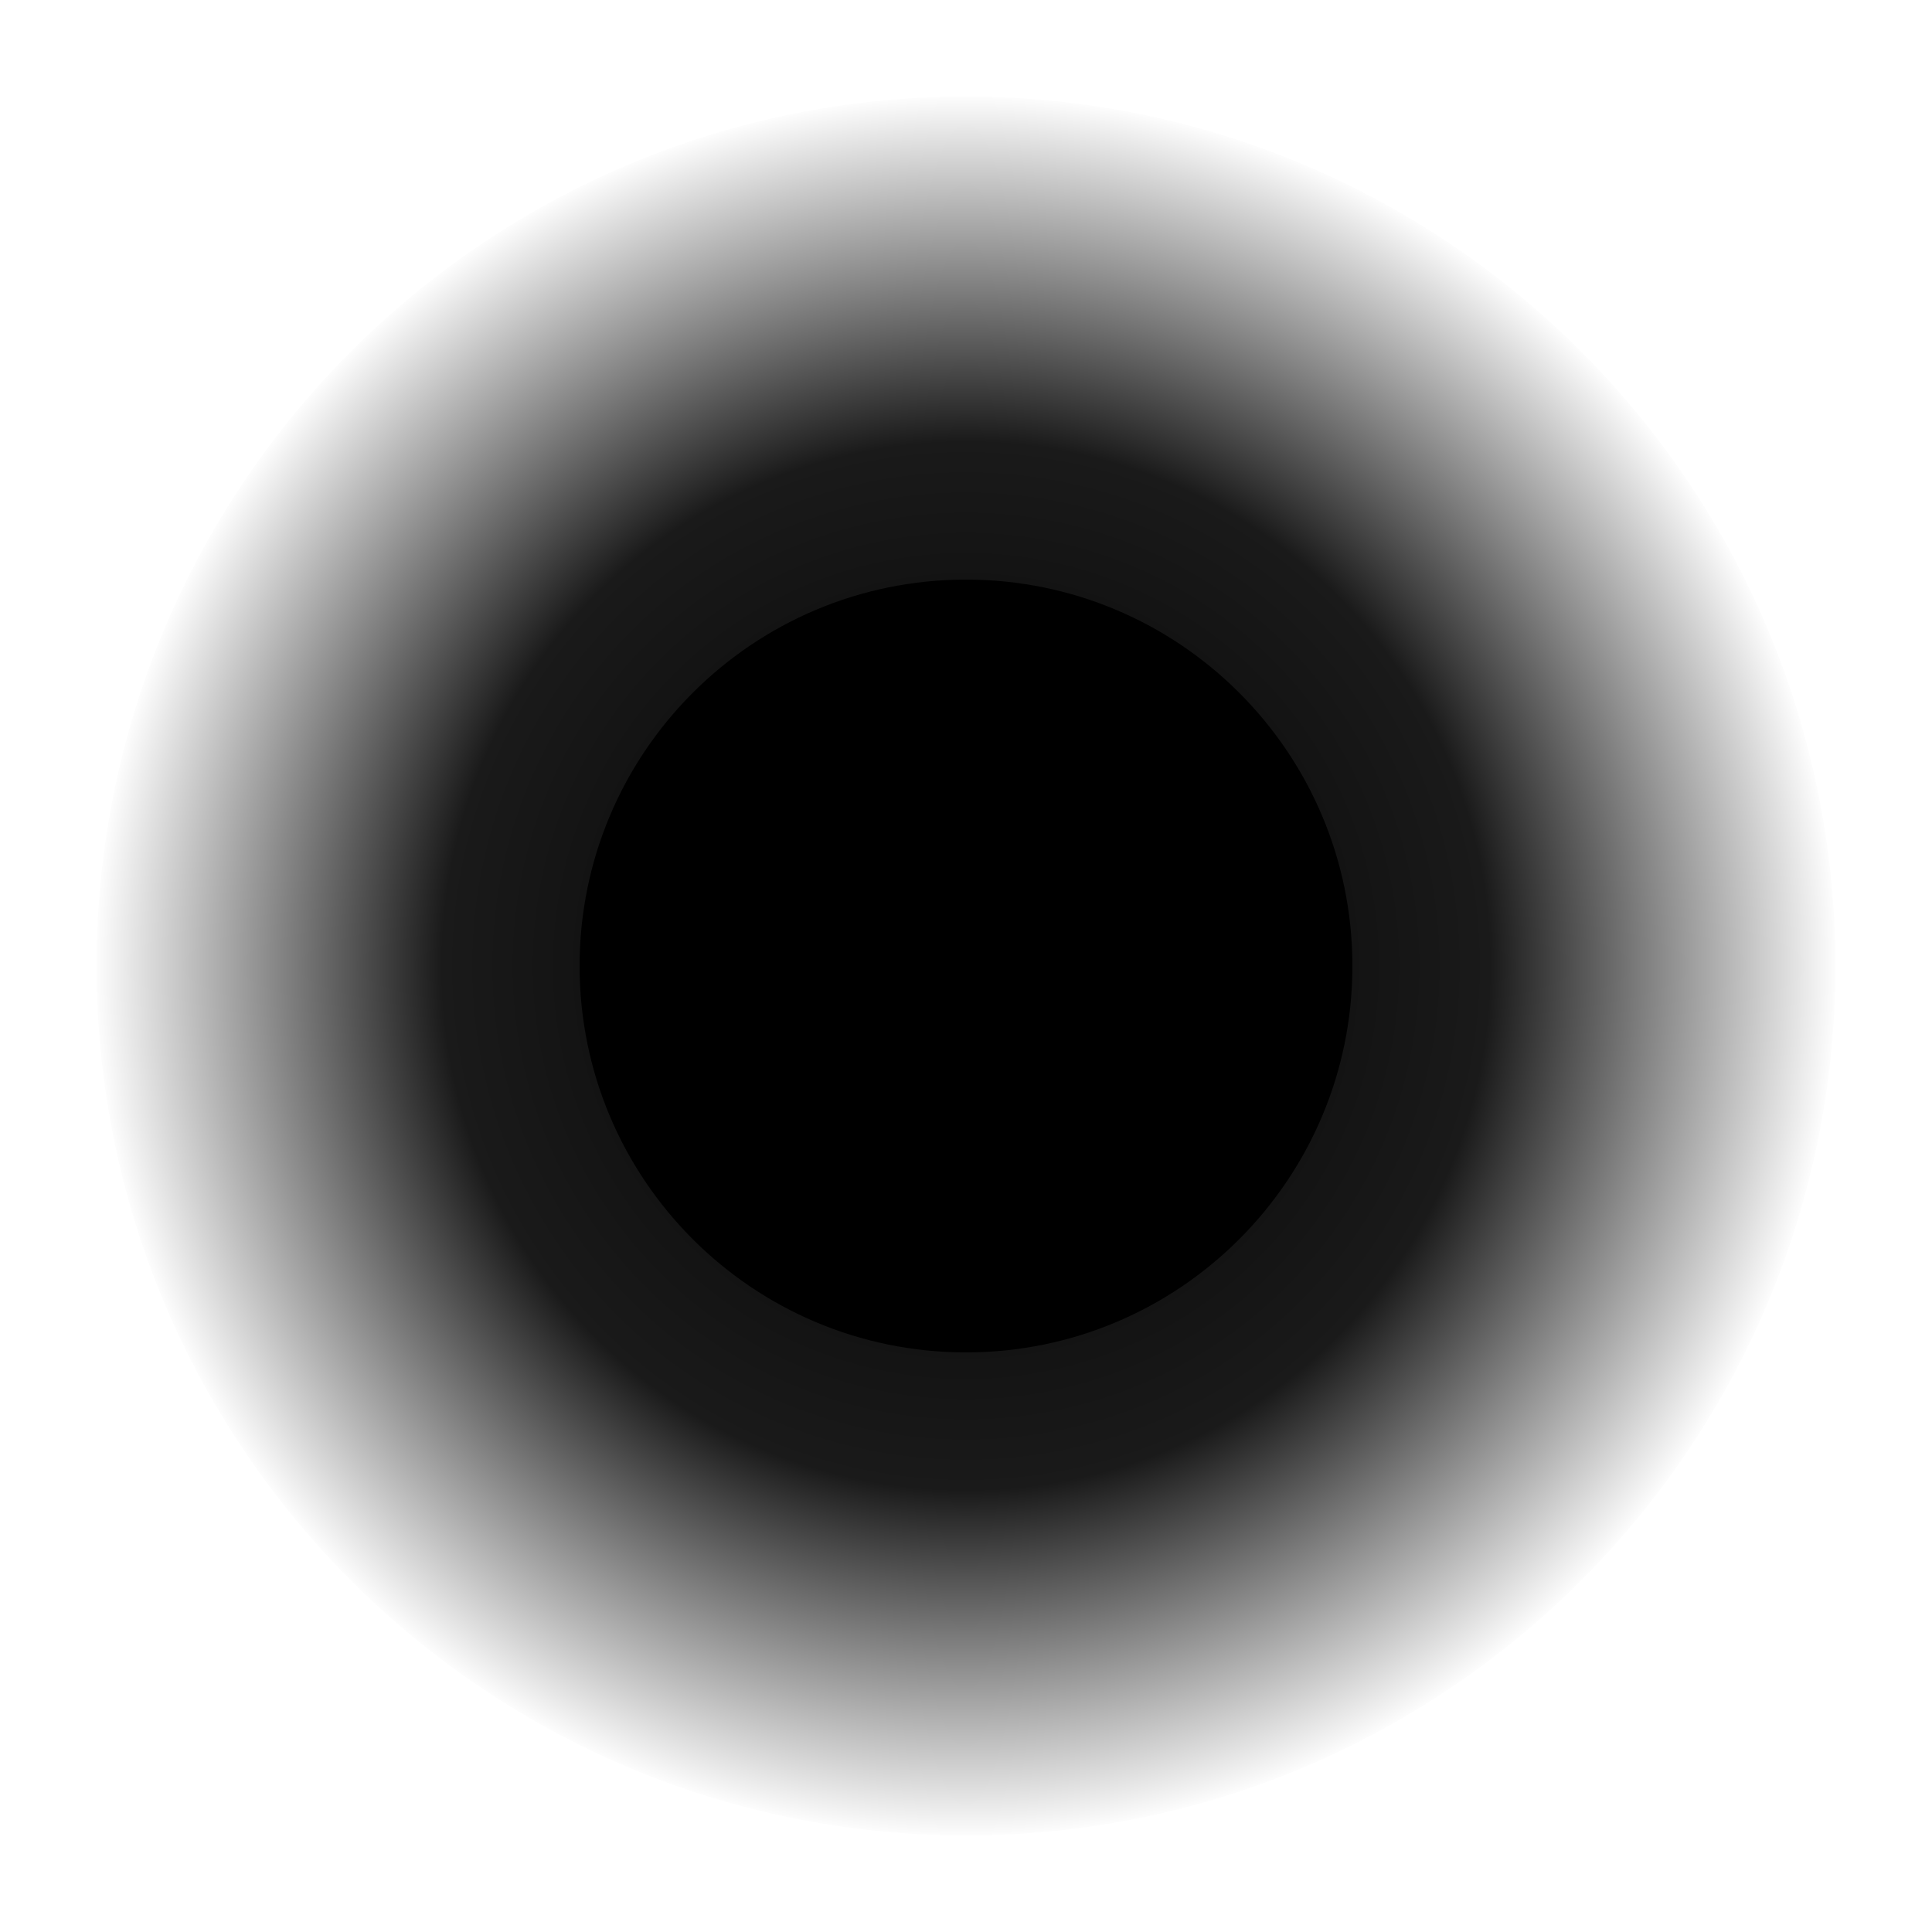
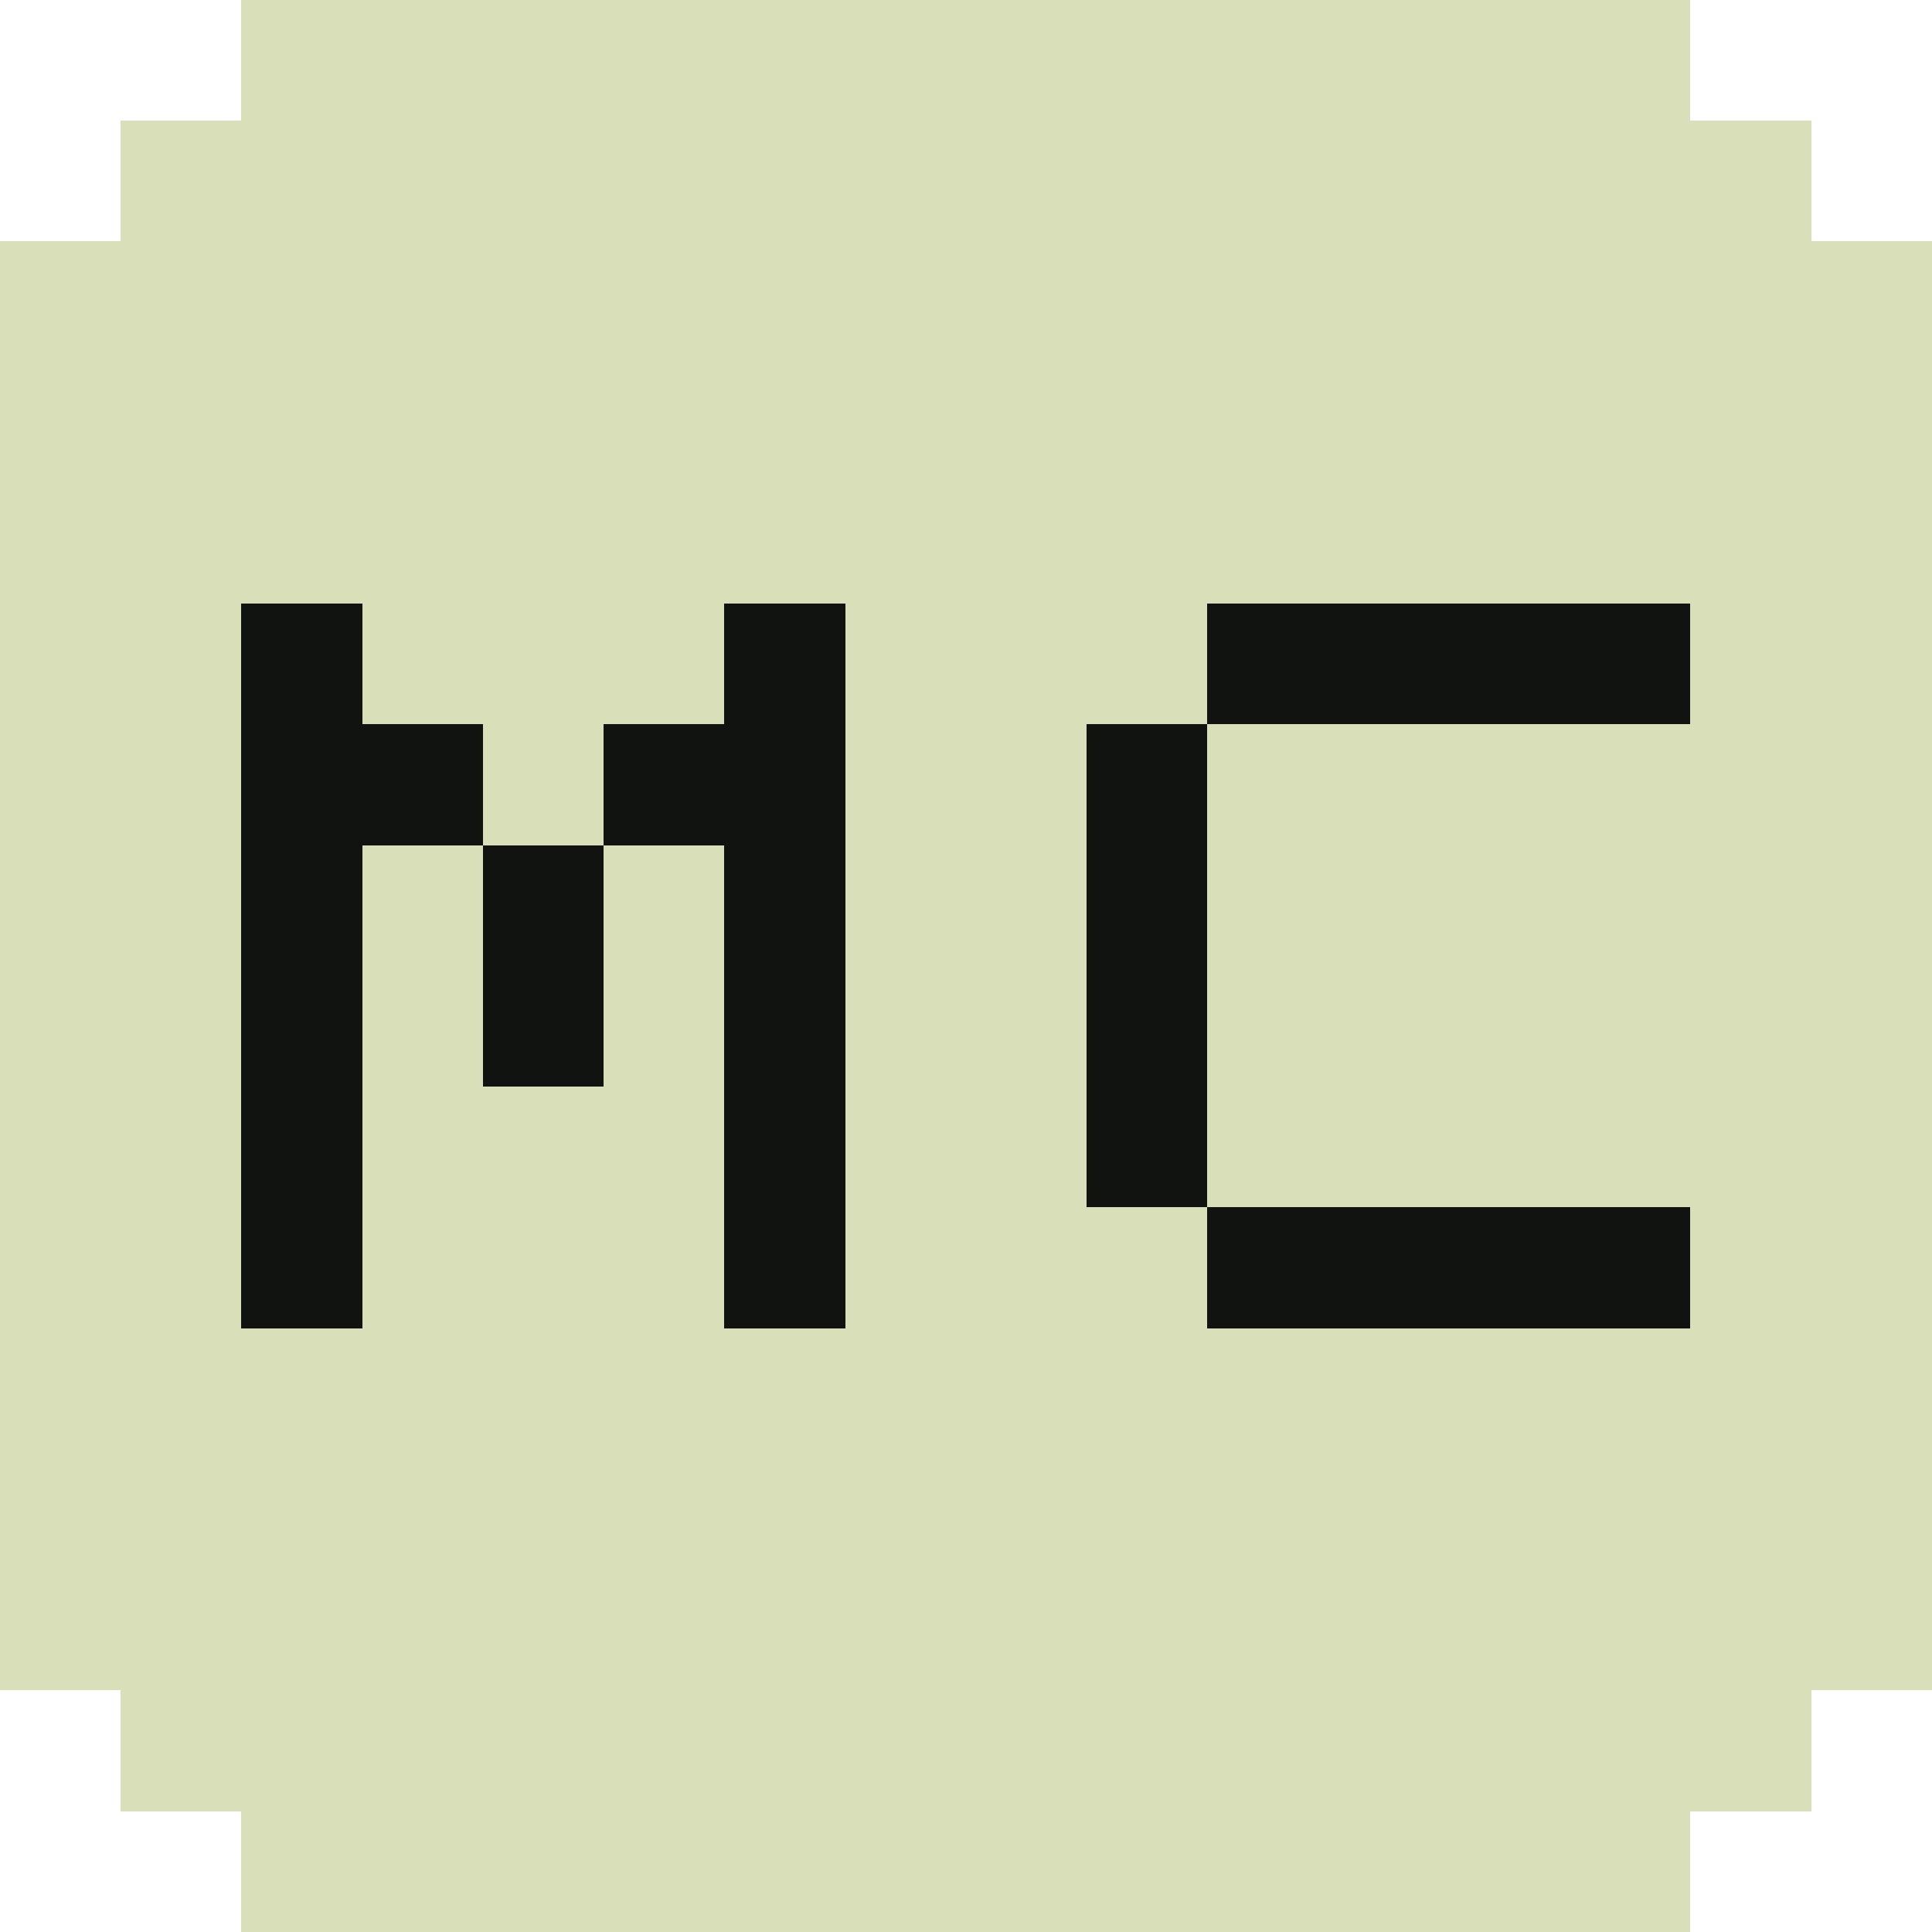
- <svg xmlns="http://www.w3.org/2000/svg" viewBox="0 0 100 100">
-   <defs>
-     <radialGradient id="blackhole" cx="50%" cy="50%" r="50%">
-       <stop offset="0%" style="stop-color:#000000" />
-       <stop offset="60%" style="stop-color:#1a1a1a" />
-       <stop offset="100%" style="stop-color:#ffffff" />
-     </radialGradient>
-   </defs>
-   <circle cx="50" cy="50" r="45" fill="url(#blackhole)" />
-   <circle cx="50" cy="50" r="20" fill="#000000" />
+ <svg xmlns="http://www.w3.org/2000/svg" viewBox="0 0 32 32" shape-rendering="crispEdges">
+   <path fill="#d8dfb9" d="M4 0h24v2h2v2h2v24h-2v2h-2v2H4v-2H2v-2H0V4h2V2h2Z" />
+   <g fill="#101310">
+     <path d="M4 22V10h2v2h2v2h2v-2h2v-2h2v12h-2v-8h-2v4H8v-4H6v8Z" />
+     <path d="M20 10h8v2h-8v8h8v2h-8v-2h-2v-8h2Z" />
+   </g>
</svg>
